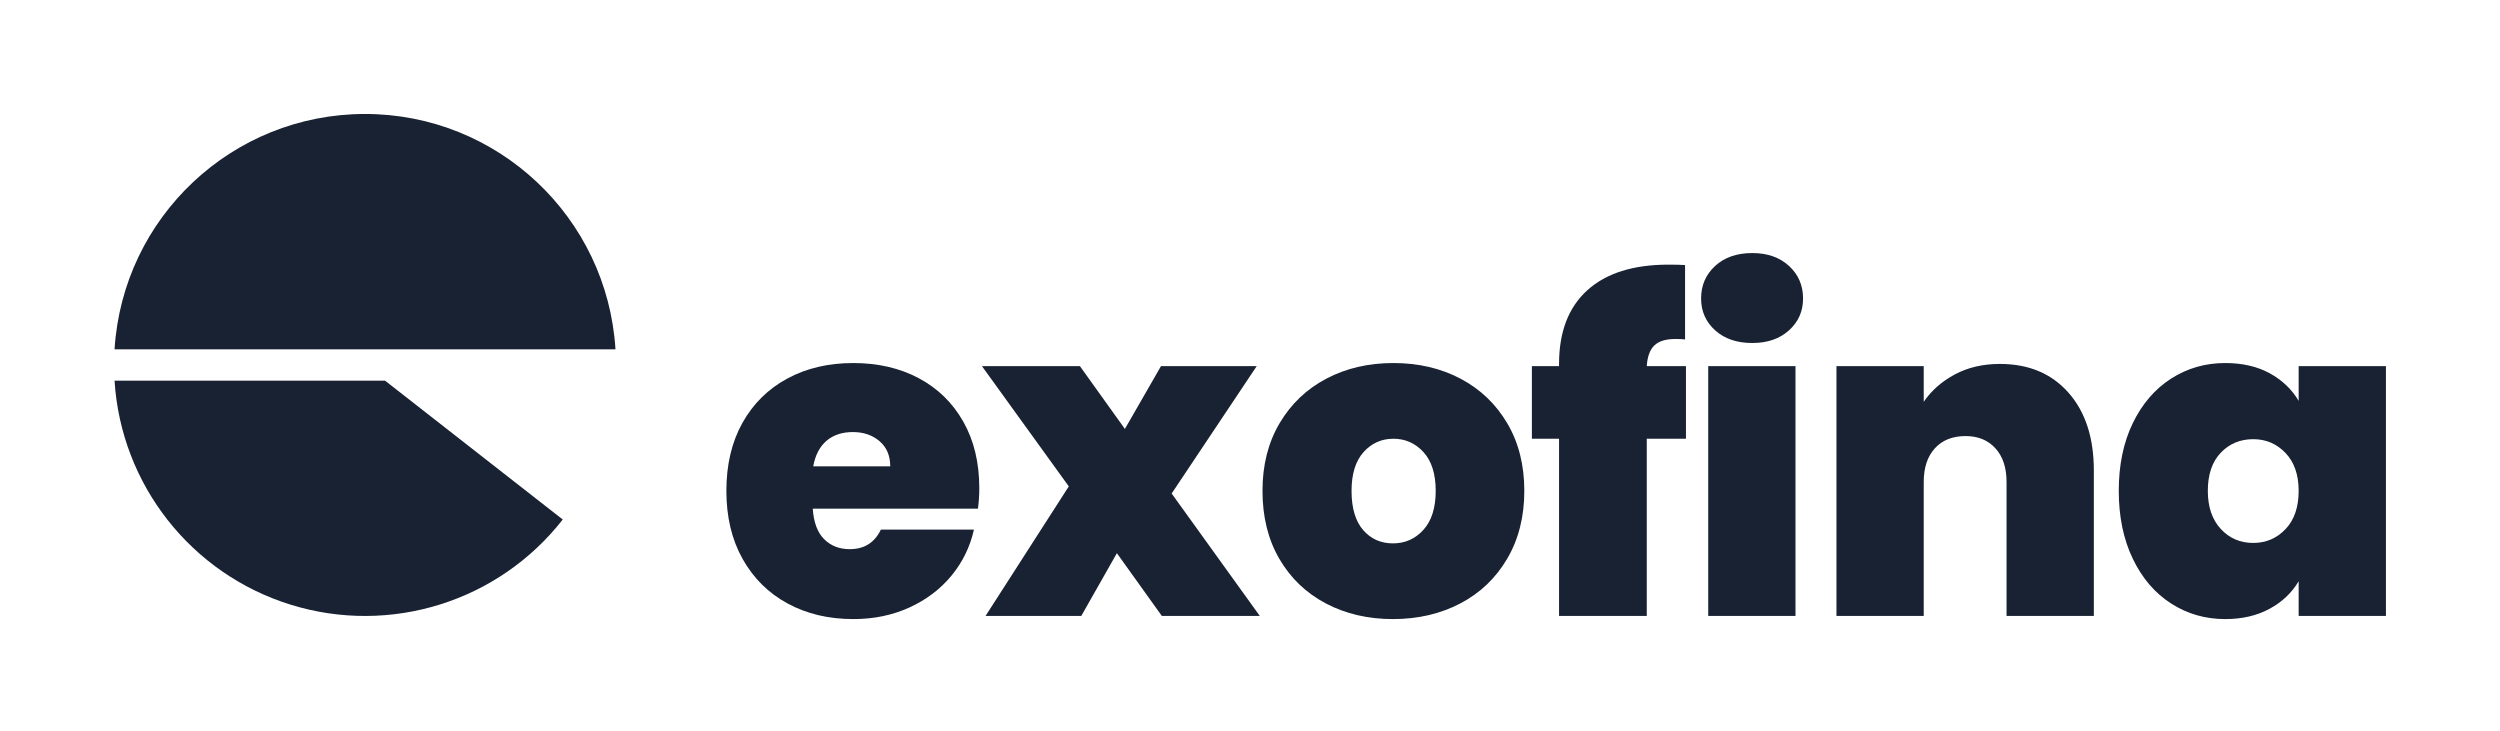
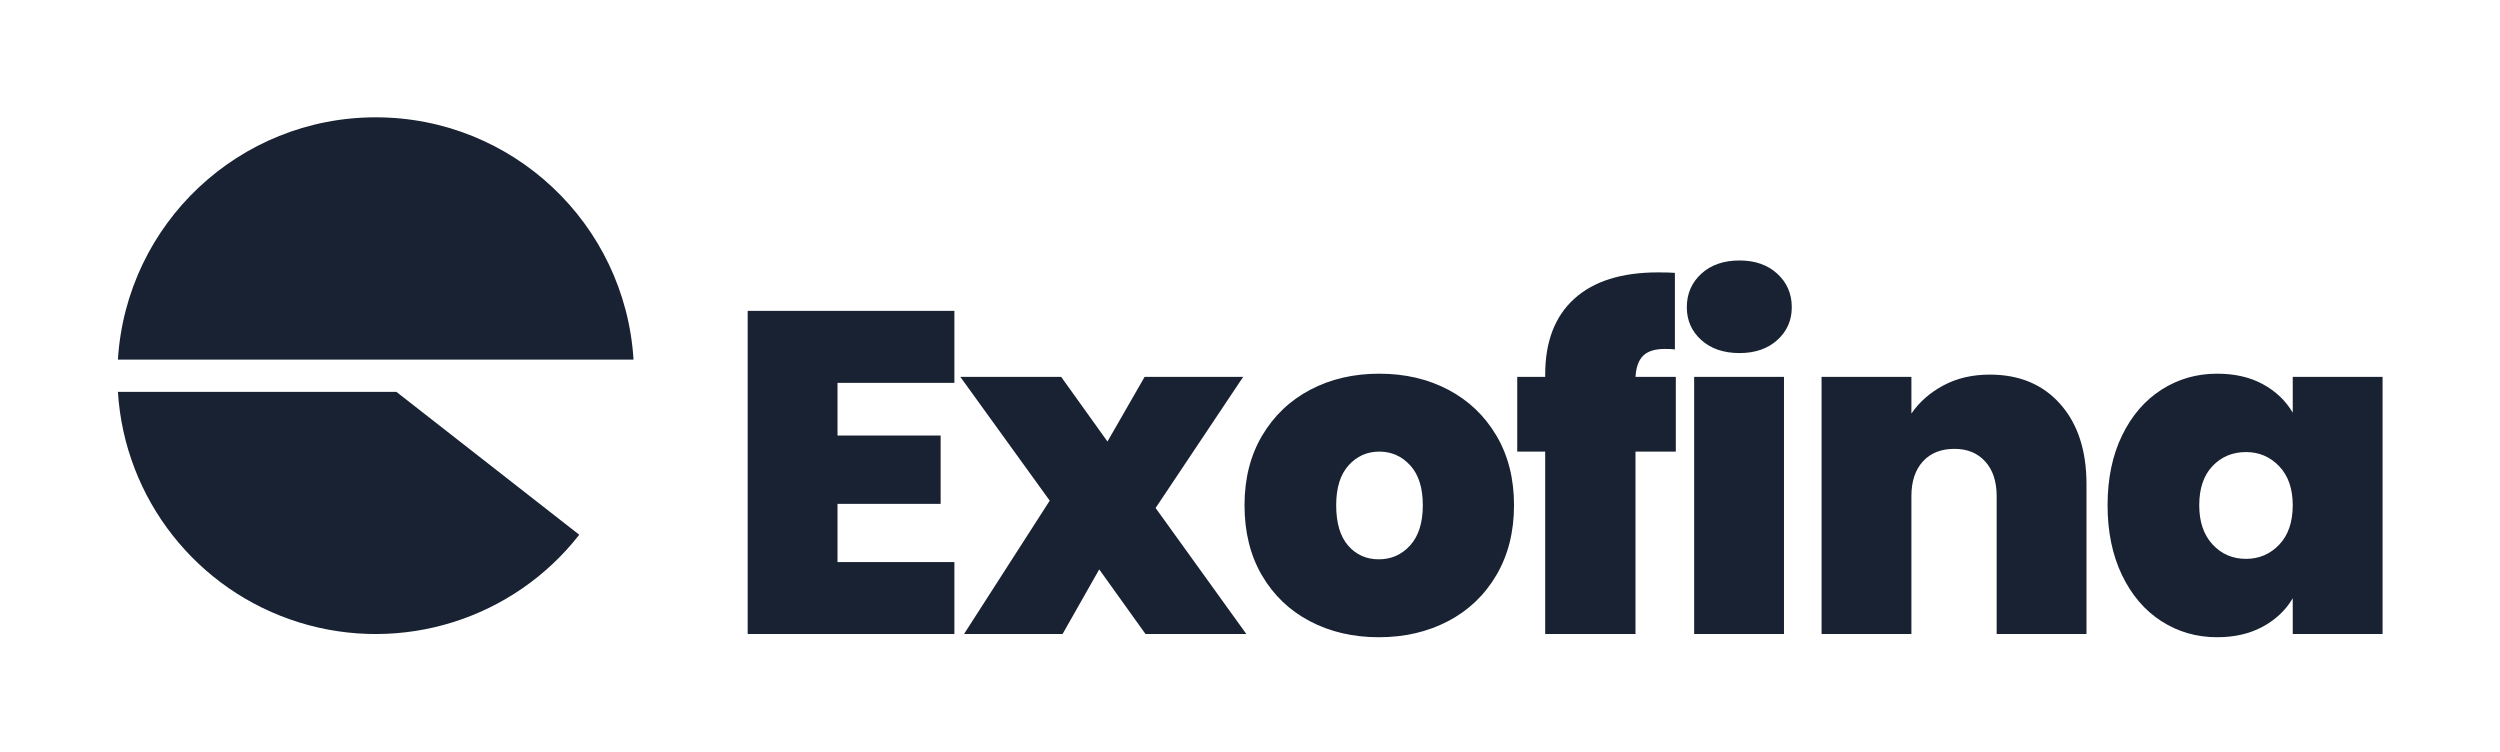
- <svg xmlns="http://www.w3.org/2000/svg" viewBox="0 0 876.68 256" role="img" aria-labelledby="t">
+ <svg xmlns="http://www.w3.org/2000/svg" viewBox="0 0 851.7 256" role="img" aria-labelledby="t">
  <path fill="#182232" d="M40.17 122.5 A88 88 0 0 1 215.83 122.5 Z M40.17 133.5 H135.04 L197.34 182.18 A88 88 0 0 1 40.17 133.5 Z" />
-   <path fill="#182232" d="M342.943 178.369H285.013Q285.481 185.551 288.994 189.065Q292.508 192.578 297.973 192.578Q305.624 192.578 308.903 185.707H341.538Q339.508 194.764 333.652 201.869Q327.797 208.973 318.896 213.033Q309.996 217.093 299.222 217.093Q286.262 217.093 276.19 211.628Q266.119 206.163 260.419 196.013Q254.72 185.864 254.72 172.123Q254.72 158.382 260.341 148.31Q265.963 138.239 276.034 132.774Q286.106 127.308 299.222 127.308Q312.182 127.308 322.176 132.617Q332.169 137.926 337.79 147.842Q343.412 157.757 343.412 171.186Q343.412 174.777 342.943 178.369ZM312.182 163.535Q312.182 157.913 308.435 154.712Q304.687 151.511 299.066 151.511Q293.444 151.511 289.853 154.556Q286.262 157.601 285.169 163.535Z M407.432 216.0 391.661 193.983 379.169 216.0H345.598L374.797 170.561L344.348 128.402H378.701L394.472 150.418L407.119 128.402H440.691L410.867 173.06L441.784 216.0Z M442.721 172.123Q442.721 158.538 448.733 148.388Q454.744 138.239 465.128 132.774Q475.512 127.308 488.628 127.308Q501.745 127.308 512.128 132.774Q522.512 138.239 528.524 148.388Q534.535 158.538 534.535 172.123Q534.535 185.707 528.524 195.935Q522.512 206.163 512.05 211.628Q501.588 217.093 488.472 217.093Q475.356 217.093 464.972 211.628Q454.588 206.163 448.655 196.013Q442.721 185.864 442.721 172.123ZM503.462 172.123Q503.462 163.222 499.168 158.538Q494.874 153.853 488.628 153.853Q482.382 153.853 478.166 158.538Q473.95 163.222 473.95 172.123Q473.95 181.179 478.01 185.864Q482.07 190.548 488.472 190.548Q494.874 190.548 499.168 185.786Q503.462 181.023 503.462 172.123Z" />
-   <path fill="#182232" d="M591.217 153.853H577.476V216.0H546.715V153.853H537.19V128.402H546.715V127.621Q546.715 110.757 556.63 101.778Q566.546 92.8 585.127 92.8Q588.875 92.8 590.905 92.956V119.033Q589.655 118.877 587.469 118.877Q582.473 118.877 580.13 121.141Q577.788 123.405 577.476 128.402H591.217Z M596.526 104.667Q596.526 97.797 601.444 93.268Q606.363 88.74 614.483 88.74Q622.446 88.74 627.365 93.268Q632.283 97.797 632.283 104.667Q632.283 111.381 627.365 115.832Q622.446 120.282 614.483 120.282Q606.363 120.282 601.444 115.832Q596.526 111.381 596.526 104.667ZM629.629 128.402V216.0H599.024V128.402Z M734.248 164.94V216.0H703.643V169Q703.643 161.505 699.739 157.211Q695.835 152.917 689.277 152.917Q682.407 152.917 678.503 157.211Q674.599 161.505 674.599 169V216.0H643.995V128.402H674.599V140.893Q678.659 134.96 685.53 131.29Q692.4 127.621 701.3 127.621Q716.447 127.621 725.347 137.692Q734.248 147.764 734.248 164.94Z M780.311 127.308Q789.367 127.308 795.926 130.9Q802.484 134.491 806.075 140.581V128.402H836.68V216.0H806.075V203.821Q802.484 209.91 795.848 213.502Q789.211 217.093 780.311 217.093Q769.849 217.093 761.339 211.628Q752.829 206.163 747.91 195.935Q742.992 185.707 742.992 172.123Q742.992 158.538 747.91 148.388Q752.829 138.239 761.339 132.774Q769.849 127.308 780.311 127.308ZM790.148 154.01Q783.278 154.01 778.749 158.772Q774.221 163.535 774.221 172.123Q774.221 180.555 778.749 185.473Q783.278 190.392 790.148 190.392Q796.862 190.392 801.469 185.551Q806.075 180.711 806.075 172.123Q806.075 163.691 801.469 158.85Q796.862 154.01 790.148 154.01Z" />
+   <path fill="#182232" d="M285.325 130.431V148.388H320.458V171.654H285.325V191.485H325.142V216.0H254.72V105.916H325.142V130.431Z M390.256 216.0 374.485 193.983 361.993 216.0H328.421L357.621 170.561L327.172 128.402H361.525L377.295 150.418L389.943 128.402H423.515L393.691 173.06L424.608 216.0Z M423.983 172.123Q423.983 158.538 429.995 148.388Q436.007 138.239 446.39 132.774Q456.774 127.308 469.891 127.308Q483.007 127.308 493.391 132.774Q503.774 138.239 509.786 148.388Q515.798 158.538 515.798 172.123Q515.798 185.707 509.786 195.935Q503.774 206.163 493.313 211.628Q482.851 217.093 469.734 217.093Q456.618 217.093 446.234 211.628Q435.851 206.163 429.917 196.013Q423.983 185.864 423.983 172.123ZM484.725 172.123Q484.725 163.222 480.431 158.538Q476.136 153.853 469.891 153.853Q463.645 153.853 459.429 158.538Q455.213 163.222 455.213 172.123Q455.213 181.179 459.273 185.864Q463.332 190.548 469.734 190.548Q476.136 190.548 480.431 185.786Q484.725 181.023 484.725 172.123Z" />
+   <path fill="#182232" d="M570.918 153.853H557.177V216.0H526.416V153.853H516.891V128.402H526.416V127.621Q526.416 110.757 536.331 101.778Q546.246 92.8 564.828 92.8Q568.576 92.8 570.605 92.956V119.033Q569.356 118.877 567.17 118.877Q562.173 118.877 559.831 121.141Q557.489 123.405 557.177 128.402H570.918Z M574.665 104.667Q574.665 97.797 579.584 93.268Q584.503 88.74 592.622 88.74Q600.586 88.74 605.504 93.268Q610.423 97.797 610.423 104.667Q610.423 111.381 605.504 115.832Q600.586 120.282 592.622 120.282Q584.503 120.282 579.584 115.832Q574.665 111.381 574.665 104.667ZM607.768 128.402V216.0H577.164V128.402Z M710.825 164.94V216.0H680.221V169Q680.221 161.505 676.317 157.211Q672.413 152.917 665.855 152.917Q658.985 152.917 655.081 157.211Q651.177 161.505 651.177 169V216.0H620.572V128.402H651.177V140.893Q655.237 134.96 662.108 131.29Q668.978 127.621 677.878 127.621Q693.025 127.621 701.925 137.692Q710.825 147.764 710.825 164.94Z M755.327 127.308Q764.384 127.308 770.942 130.9Q777.5 134.491 781.092 140.581V128.402H811.696V216.0H781.092V203.821Q777.5 209.91 770.864 213.502Q764.228 217.093 755.327 217.093Q744.866 217.093 736.355 211.628Q727.845 206.163 722.927 195.935Q718.008 185.707 718.008 172.123Q718.008 158.538 722.927 148.388Q727.845 138.239 736.355 132.774Q744.866 127.308 755.327 127.308ZM765.165 154.01Q758.294 154.01 753.766 158.772Q749.238 163.535 749.238 172.123Q749.238 180.555 753.766 185.473Q758.294 190.392 765.165 190.392Q771.879 190.392 776.485 185.551Q781.092 180.711 781.092 172.123Q781.092 163.691 776.485 158.85Q771.879 154.01 765.165 154.01Z" />
</svg>
